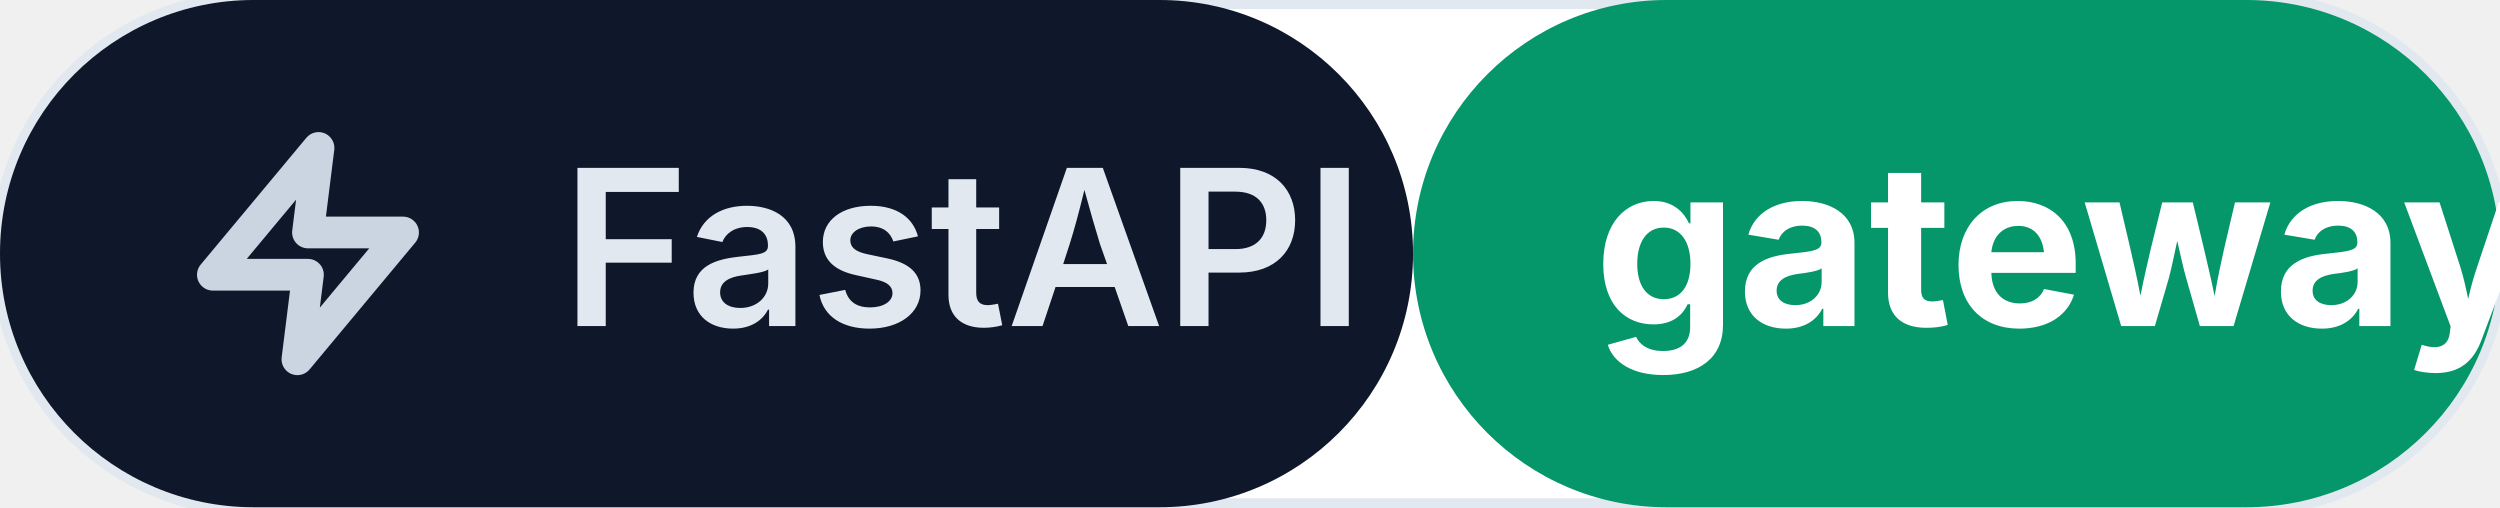
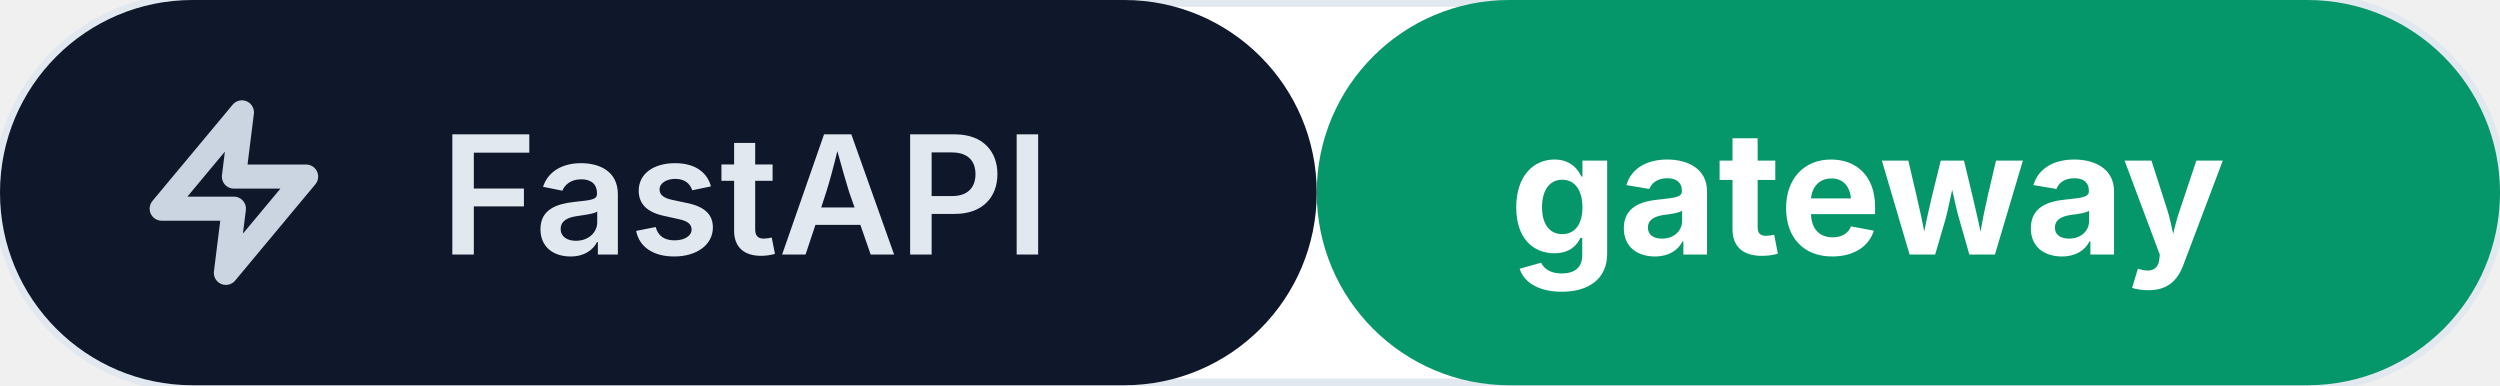
- <svg xmlns="http://www.w3.org/2000/svg" width="138" height="28" viewBox="0 0 138 28" role="img">
-   <rect width="138" height="28" rx="14" fill="#ffffff" stroke="#e2e8f0" />
-   <rect x="0" y="0" width="78" height="28" rx="14" fill="#0f172a" />
-   <rect x="78" y="0" width="60" height="28" rx="14" fill="#059669" />
-   <g transform="translate(10,7) scale(0.5833)" fill="none" stroke="#cbd5e1" stroke-width="3" stroke-linecap="round" stroke-linejoin="round" color="#cbd5e1">
+ <svg xmlns="http://www.w3.org/2000/svg" width="181.7" height="28" viewBox="0 0 181.7 28" role="img">
+   <rect width="181.7" height="28" rx="14" fill="#ffffff" stroke="#e2e8f0" />
+   <rect x="0" y="0" width="95.7" height="28" rx="14" fill="#0f172a" />
+   <rect x="95.7" y="0" width="86.0" height="28" rx="14" fill="#059669" />
+   <g transform="translate(17.0 14.0) scale(0.5833) translate(-12 -12)" fill="none" stroke="#cbd5e1" stroke-width="3" stroke-linecap="round" stroke-linejoin="round" color="#cbd5e1">
    <polygon points="13 2 3 14 12 14 11 22 21 10 12 10 13 2" />
  </g>
-   <text x="31" y="18" font-size="12" font-weight="600" fill="#e2e8f0" font-family="Inter, -apple-system, 'Segoe UI', Roboto, sans-serif">FastAPI</text>
-   <text x="88" y="18" font-size="12.5" font-weight="700" fill="#ffffff" font-family="Inter, -apple-system, 'Segoe UI', Roboto, sans-serif">gateway</text>
+   <text x="32" y="18.5" font-size="12" font-weight="600" fill="#e2e8f0" font-family="Inter, -apple-system, 'Segoe UI', Roboto, sans-serif">FastAPI</text>
+   <text x="109.7" y="18.5" font-size="12.5" font-weight="700" fill="#ffffff" font-family="Inter, -apple-system, 'Segoe UI', Roboto, sans-serif">gateway</text>
</svg>
